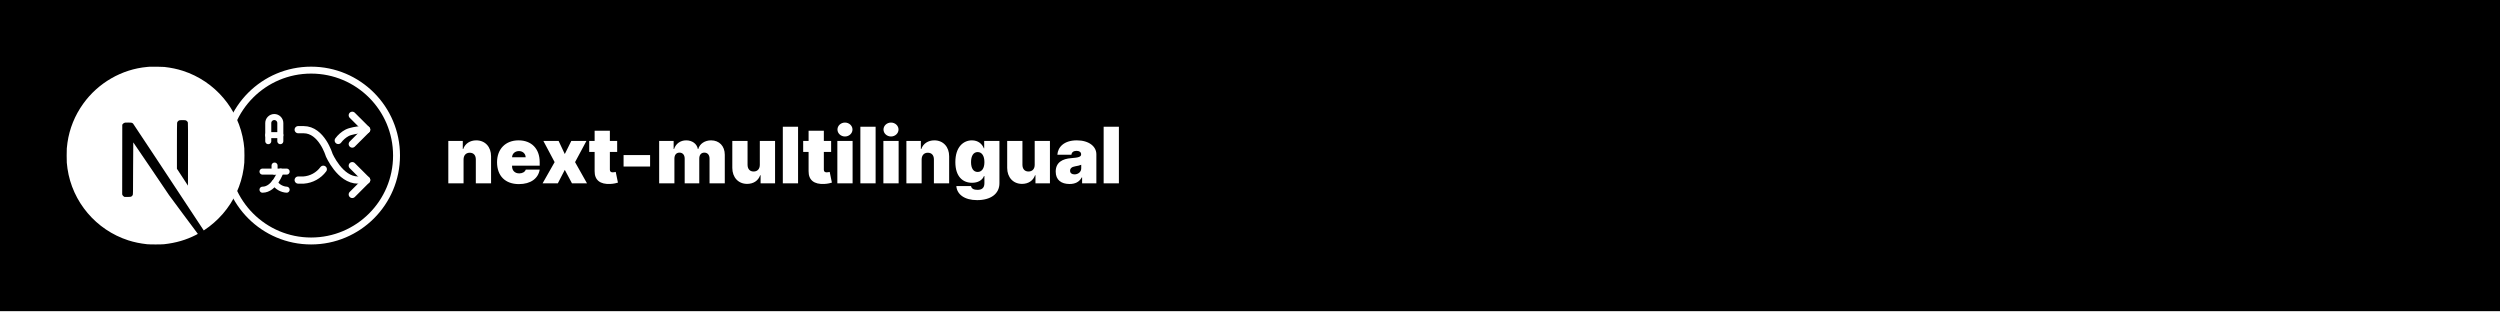
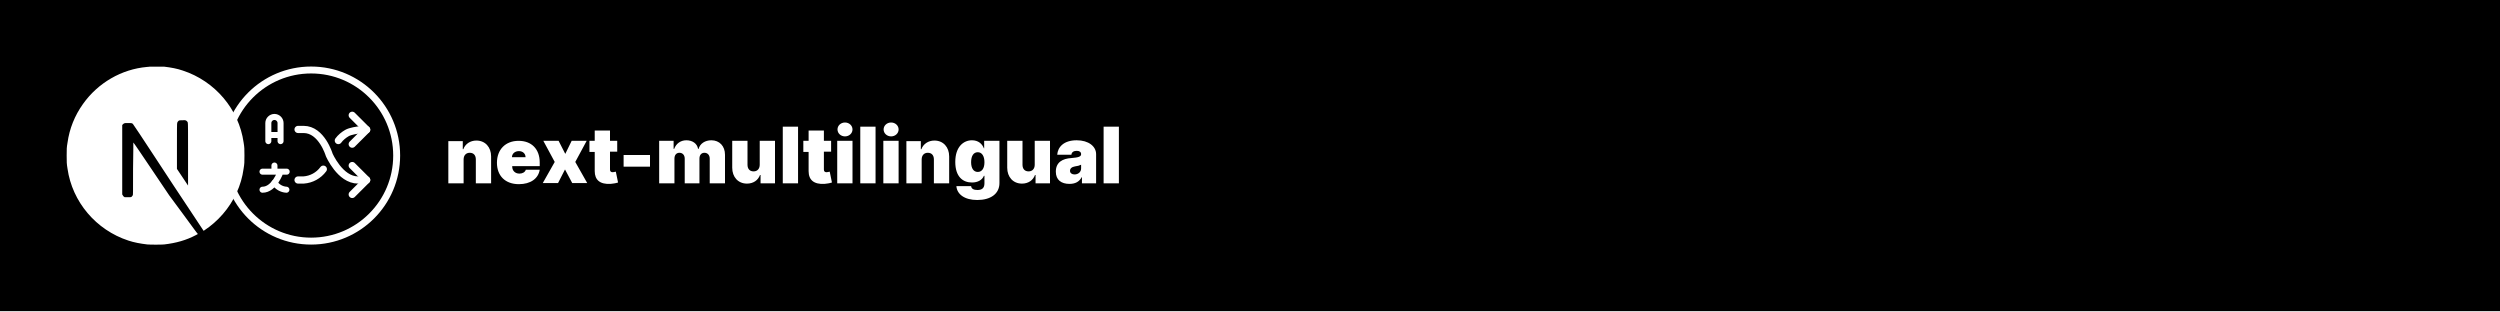
- <svg xmlns="http://www.w3.org/2000/svg" width="900" height="112" viewBox="0 0 900 112" fill="none">
-   <rect width="900" height="112" fill="black" />
-   <circle cx="112" cy="56" r="30.753" stroke="white" stroke-width="2.495" />
-   <path d="M96.573 50.819V44.304C96.573 43.728 96.802 43.176 97.209 42.769C97.616 42.361 98.168 42.133 98.744 42.133C99.32 42.133 99.873 42.361 100.28 42.769C100.687 43.176 100.916 43.728 100.916 44.304V50.819" stroke="white" stroke-width="2.172" stroke-linecap="round" stroke-linejoin="round" />
-   <path d="M96.573 48.648H100.916" stroke="white" stroke-width="2.172" stroke-linecap="round" stroke-linejoin="round" />
-   <path d="M98.843 59.604V61.776" stroke="white" stroke-width="2.172" stroke-linecap="round" stroke-linejoin="round" />
-   <path d="M94.5 61.776H103.186" stroke="white" stroke-width="2.172" stroke-linecap="round" stroke-linejoin="round" />
-   <path d="M101.015 61.776C101.015 61.776 98.843 68.291 94.5 68.291" stroke="white" stroke-width="2.172" stroke-linecap="round" stroke-linejoin="round" />
-   <path d="M98.842 65.78C99.326 66.503 99.969 67.105 100.722 67.54C101.475 67.975 102.317 68.232 103.185 68.291" stroke="white" stroke-width="2.172" stroke-linecap="round" stroke-linejoin="round" />
-   <path d="M116.389 60.93C115.557 62.049 114.494 62.976 113.272 63.647C112.05 64.319 110.697 64.719 109.306 64.82H107.344" stroke="white" stroke-width="2.591" stroke-linecap="round" stroke-linejoin="round" />
-   <path d="M131.997 64.82H128.851C122.373 64.82 118.486 55.751 118.486 55.751C118.486 55.751 115.784 46.682 109.306 46.682H107.344" stroke="white" stroke-width="2.591" stroke-linecap="round" stroke-linejoin="round" />
-   <path d="M121.769 50.566C122.6 49.447 123.664 48.521 124.886 47.851C126.108 47.181 128.645 46.782 130.035 46.682H131.997" stroke="white" stroke-width="2.591" stroke-linecap="round" stroke-linejoin="round" />
-   <path d="M126.815 70.002L131.997 64.82L126.815 59.638" stroke="white" stroke-width="2.591" stroke-linecap="round" stroke-linejoin="round" />
-   <path d="M126.815 51.864L131.997 46.682L126.815 41.5" stroke="white" stroke-width="2.591" stroke-linecap="round" stroke-linejoin="round" />
-   <path d="M53.904 24.017C53.767 24.03 53.329 24.073 52.934 24.105C43.844 24.924 35.33 29.828 29.937 37.366C26.934 41.557 25.014 46.311 24.288 51.346C24.031 53.104 24 53.623 24 56.006C24 58.389 24.031 58.909 24.288 60.666C26.027 72.683 34.579 82.778 46.178 86.519C48.255 87.188 50.445 87.645 52.934 87.92C53.904 88.027 58.096 88.027 59.066 87.92C63.363 87.445 67.004 86.382 70.596 84.549C71.146 84.267 71.252 84.192 71.177 84.13C71.127 84.092 68.781 80.946 65.966 77.143L60.849 70.231L54.436 60.741C50.907 55.525 48.005 51.259 47.98 51.259C47.955 51.252 47.93 55.468 47.917 60.616C47.898 69.63 47.892 69.993 47.779 70.206C47.617 70.512 47.492 70.637 47.229 70.775C47.029 70.875 46.854 70.894 45.909 70.894H44.827L44.539 70.712C44.351 70.593 44.214 70.437 44.12 70.256L43.988 69.974L44.001 57.432L44.02 44.885L44.214 44.641C44.314 44.509 44.526 44.34 44.676 44.259C44.933 44.134 45.033 44.121 46.115 44.121C47.392 44.121 47.604 44.171 47.936 44.534C48.03 44.634 51.502 49.864 55.656 56.163C59.81 62.462 65.49 71.062 68.281 75.285L73.348 82.96L73.605 82.791C75.876 81.315 78.278 79.213 80.18 77.024C84.228 72.376 86.836 66.709 87.712 60.666C87.969 58.909 88 58.389 88 56.006C88 53.623 87.969 53.104 87.712 51.346C85.973 39.33 77.421 29.234 65.822 25.493C63.776 24.83 61.599 24.374 59.159 24.099C58.559 24.036 54.423 23.967 53.904 24.017ZM67.004 43.371C67.305 43.521 67.549 43.809 67.636 44.109C67.686 44.272 67.699 47.749 67.686 55.587L67.668 66.834L65.684 63.794L63.695 60.754V52.578C63.695 47.293 63.72 44.322 63.758 44.178C63.858 43.827 64.077 43.552 64.377 43.389C64.633 43.258 64.727 43.246 65.71 43.246C66.635 43.246 66.798 43.258 67.004 43.371Z" fill="white" />
-   <path d="M166.881 57.409C166.891 55.898 167.746 54.983 169.108 54.983C170.49 54.983 171.305 55.898 171.295 57.409V66H176.784V56.256C176.794 52.935 174.696 50.528 171.455 50.528C169.207 50.528 167.428 51.702 166.761 53.631H166.602V50.727H161.392V66H166.881V57.409ZM186.812 66.278C191.048 66.278 193.772 64.25 194.289 61.068H189.278C188.96 61.933 188.055 62.42 186.931 62.42C185.3 62.42 184.346 61.347 184.346 59.875V59.636H194.289V58.364C194.289 53.501 191.306 50.528 186.692 50.528C181.96 50.528 178.937 53.67 178.937 58.403C178.937 63.345 181.92 66.278 186.812 66.278ZM184.346 56.614C184.376 55.291 185.469 54.386 186.812 54.386C188.174 54.386 189.208 55.301 189.238 56.614H184.346ZM201.098 50.727H195.609L199.666 58.364L195.331 66H200.819L203.325 61.148L205.91 66H211.319L207.024 58.364L211.12 50.727H205.672L203.325 55.46L201.098 50.727ZM222.18 50.727H219.555V47.068H214.066V50.727H212.117V54.705H214.066V61.605C214.026 64.807 216.005 66.428 219.793 66.219C221.036 66.149 221.961 65.891 222.458 65.742L221.663 61.883C221.454 61.933 220.917 62.043 220.589 62.043C219.873 62.043 219.555 61.724 219.555 61.088V54.705H222.18V50.727ZM234.032 55.818H224.487V59.955H234.032V55.818ZM237.298 66H242.787V57.091C242.787 55.758 243.483 54.943 244.616 54.943C245.75 54.943 246.486 55.758 246.486 57.091V66H251.736V57.091C251.736 55.758 252.432 54.943 253.565 54.943C254.699 54.943 255.435 55.758 255.435 57.091V66H260.923V55.699C260.923 52.567 258.915 50.528 255.991 50.528C253.724 50.528 251.895 51.761 251.378 53.631H251.219C250.901 51.761 249.19 50.528 247.043 50.528C244.925 50.528 243.304 51.722 242.668 53.631H242.509V50.727H237.298V66ZM273.534 59.318C273.544 60.83 272.669 61.744 271.306 61.744C269.924 61.744 269.129 60.83 269.119 59.318V50.727H263.63V60.472C263.64 63.812 265.748 66.199 268.96 66.199C271.237 66.199 272.987 65.046 273.653 63.097H273.812V66H279.022V50.727H273.534V59.318ZM287.303 45.636H281.814V66H287.303V45.636ZM299.207 50.727H296.582V47.068H291.093V50.727H289.145V54.705H291.093V61.605C291.054 64.807 293.032 66.428 296.821 66.219C298.064 66.149 298.988 65.891 299.485 65.742L298.69 61.883C298.481 61.933 297.944 62.043 297.616 62.043C296.9 62.043 296.582 61.724 296.582 61.088V54.705H299.207V50.727ZM301.447 66H306.935V50.727H301.447V66ZM304.191 49.136C305.683 49.136 306.896 48.013 306.896 46.631C306.896 45.249 305.683 44.125 304.191 44.125C302.7 44.125 301.487 45.249 301.487 46.631C301.487 48.013 302.7 49.136 304.191 49.136ZM315.221 45.636H309.732V66H315.221V45.636ZM318.017 66H323.506V50.727H318.017V66ZM320.761 49.136C322.253 49.136 323.466 48.013 323.466 46.631C323.466 45.249 322.253 44.125 320.761 44.125C319.27 44.125 318.057 45.249 318.057 46.631C318.057 48.013 319.27 49.136 320.761 49.136ZM331.791 57.409C331.801 55.898 332.656 54.983 334.018 54.983C335.4 54.983 336.216 55.898 336.206 57.409V66H341.694V56.256C341.704 52.935 339.606 50.528 336.365 50.528C334.118 50.528 332.338 51.702 331.672 53.631H331.512V50.727H326.302V66H331.791V57.409ZM351.762 72.046C356.594 72.046 359.796 69.838 359.796 65.96V50.727H354.307V53.392H354.188C353.591 51.841 352.159 50.528 349.892 50.528C346.87 50.528 343.926 52.835 343.926 58.364C343.926 63.653 346.671 65.801 349.932 65.801C352 65.801 353.631 64.926 354.228 63.375H354.387V65.96C354.387 67.76 353.343 68.347 351.921 68.347C350.658 68.347 349.733 67.969 349.574 66.994H344.284C344.493 69.938 347.168 72.046 351.762 72.046ZM351.961 61.903C350.449 61.903 349.574 60.631 349.574 58.364C349.574 56.097 350.449 54.744 351.961 54.744C353.472 54.744 354.387 56.097 354.387 58.364C354.387 60.591 353.472 61.903 351.961 61.903ZM372.491 59.318C372.501 60.83 371.626 61.744 370.263 61.744C368.881 61.744 368.086 60.83 368.076 59.318V50.727H362.587V60.472C362.597 63.812 364.705 66.199 367.917 66.199C370.194 66.199 371.944 65.046 372.61 63.097H372.769V66H377.979V50.727H372.491V59.318ZM385.027 66.239C387.015 66.239 388.517 65.562 389.441 63.852H389.561V66H394.691V55.54C394.691 52.716 392.017 50.528 387.652 50.528C383.088 50.528 380.841 52.915 380.652 55.699H385.703C385.832 54.754 386.528 54.307 387.572 54.307C388.527 54.307 389.203 54.744 389.203 55.54V55.58C389.203 56.465 388.228 56.743 385.663 56.932C382.511 57.16 380.055 58.433 380.055 61.784C380.055 64.827 382.103 66.239 385.027 66.239ZM386.816 62.778C385.882 62.778 385.225 62.321 385.225 61.466C385.225 60.68 385.782 60.074 387.055 59.875C387.93 59.736 388.666 59.557 389.243 59.318V60.591C389.243 61.983 388.059 62.778 386.816 62.778ZM402.803 45.636H397.314V66H402.803V45.636Z" fill="white" />
+ <svg xmlns="http://www.w3.org/2000/svg" version="1.1" id="Layer_1" x="0" y="0" viewBox="0 0 900 112" style="enable-background:new 0 0 900 112" xml:space="preserve">
+   <style>.st1,.st2{fill:none;stroke:#fff;stroke-width:2.172;stroke-linecap:round;stroke-linejoin:round}.st2{stroke-width:2.591}</style>
+   <path d="M0 0h900v112H0V0z" />
+   <circle cx="112" cy="56" r="30.8" style="fill:none;stroke:#fff;stroke-width:2.495" />
+   <path class="st1" d="M96.6 50.8v-6.5c0-1.2 1-2.2 2.2-2.2s2.2 1 2.2 2.2v6.5m-4.4-2.2h4.3m-2.1 11v2.2m-4.3 0h8.7m-2.2 0s-2.2 6.5-6.5 6.5" />
+   <path class="st1" d="M98.8 65.8c1 1.5 2.6 2.4 4.3 2.5" />
+   <path class="st2" d="M116.4 60.9c-1.7 2.3-4.3 3.7-7.1 3.9h-2m24.7 0h-3.1c-6.5 0-10.4-9.1-10.4-9.1s-2.7-9.1-9.2-9.1h-2m14.5 4c.8-1.1 1.9-2 3.1-2.7 1.2-.7 3.8-1.1 5.1-1.2h2" />
+   <path class="st2" d="m126.8 70 5.2-5.2-5.2-5.2m0-7.7 5.2-5.2-5.2-5.2" />
+   <path d="M53.9 24c-.1 0-.6.1-1 .1-9.1.8-17.6 5.7-23 13.3-3 4.2-4.9 8.9-5.6 14-.3 1.7-.3 2.2-.3 4.6s0 2.9.3 4.7c1.7 12 10.3 22.1 21.9 25.9 2.1.7 4.3 1.1 6.8 1.4 1 .1 5.2.1 6.1 0 4.3-.5 7.9-1.5 11.5-3.4.6-.3.7-.4.6-.4-.1 0-2.4-3.2-5.2-7l-5.1-6.9-6.4-9.5c-3.5-5.2-6.4-9.5-6.5-9.5 0 0 0 4.2-.1 9.4 0 9 0 9.4-.1 9.6-.2.3-.3.4-.5.6-.2.1-.4.1-1.3.1h-1.1l-.3-.2c-.2-.1-.3-.3-.4-.5L44 70V45l.2-.2c.1-.1.3-.3.5-.4.3-.1.4-.1 1.4-.1 1.3 0 1.5 0 1.8.4.1.1 3.6 5.3 7.7 11.6s9.8 14.9 12.6 19.1l5.1 7.7.3-.2c2.3-1.5 4.7-3.6 6.6-5.8 4-4.6 6.7-10.3 7.5-16.4.3-1.8.3-2.3.3-4.7 0-2.4 0-2.9-.3-4.7-1.7-12-10.3-22.1-21.9-25.9-2-.7-4.2-1.1-6.7-1.4h-5.2zM67 43.4c.3.2.5.4.6.7.1.2.1 3.6.1 11.5v11.2l-2-3-2-3v-8.2c0-5.3 0-8.3.1-8.4.1-.3.3-.6.6-.8.3-.1.3-.1 1.3-.1.9-.1 1.1 0 1.3.1zm99.9 14c0-1.5.9-2.4 2.2-2.4 1.4 0 2.2.9 2.2 2.4V66h5.5v-9.7c0-3.3-2.1-5.7-5.3-5.7-2.2 0-4 1.2-4.7 3.1h-.2v-2.9h-5.2V66h5.5v-8.6zm19.9 8.9c4.2 0 7-2 7.5-5.2h-5c-.3.9-1.2 1.4-2.3 1.4-1.6 0-2.6-1.1-2.6-2.5v-.2h9.9v-1.3c0-4.9-3-7.8-7.6-7.8-4.7 0-7.8 3.1-7.8 7.9 0 4.7 3 7.7 7.9 7.7zm-2.5-9.7c0-1.3 1.1-2.2 2.5-2.2s2.4.9 2.4 2.2h-4.9zm16.8-5.9h-5.5l4.1 7.6-4.3 7.6h5.5l2.5-4.9 2.6 4.9h5.4l-4.3-7.6 4.1-7.6h-5.4l-2.3 4.7-2.4-4.7zm21.1 0h-2.6V47h-5.5v3.7h-1.9v4h1.9v6.9c0 3.2 1.9 4.8 5.7 4.6.9-.1 1.8-.2 2.7-.5l-.8-3.9c-.2 0-.7.2-1.1.2-.7 0-1-.3-1-1v-6.4h2.6v-3.9zm11.8 5.1h-9.5V60h9.5v-4.2zm3.3 10.2h5.5v-8.9c0-1.3.7-2.1 1.8-2.1s1.9.8 1.9 2.1V66h5.3v-8.9c0-1.3.7-2.1 1.8-2.1s1.9.8 1.9 2.1V66h5.5V55.7c0-3.1-2-5.2-4.9-5.2-2.3 0-4.1 1.2-4.6 3.1h-.2c-.3-1.9-2-3.1-4.2-3.1-2.1 0-3.7 1.2-4.4 3.1h-.2v-2.9h-5.2V66zm36.2-6.7c0 1.5-.9 2.4-2.2 2.4-1.4 0-2.2-.9-2.2-2.4v-8.6h-5.5v9.7c0 3.3 2.1 5.7 5.3 5.7 2.3 0 4-1.2 4.7-3.1h.2v3h5.2V50.7h-5.5v8.6zm13.8-13.7h-5.5V66h5.5V45.6zm11.9 5.1h-2.6V47h-5.5v3.7h-1.9v4h1.9v6.9c0 3.2 1.9 4.8 5.7 4.6.9-.1 1.8-.2 2.7-.5l-.8-3.9c-.2 0-.7.2-1.1.2-.7 0-1-.3-1-1v-6.4h2.6v-3.9zm2.2 15.3h5.5V50.7h-5.5V66zm2.8-16.9c1.5 0 2.7-1.1 2.7-2.5s-1.2-2.5-2.7-2.5c-1.5 0-2.7 1.1-2.7 2.5s1.2 2.5 2.7 2.5zm11-3.5h-5.5V66h5.5V45.6zM318 66h5.5V50.7H318V66zm2.8-16.9c1.5 0 2.7-1.1 2.7-2.5s-1.2-2.5-2.7-2.5c-1.5 0-2.7 1.1-2.7 2.5s1.2 2.5 2.7 2.5zm11 8.3c0-1.5.9-2.4 2.2-2.4 1.4 0 2.2.9 2.2 2.4V66h5.5v-9.7c0-3.3-2.1-5.7-5.3-5.7-2.2 0-4 1.2-4.7 3.1h-.2v-2.9h-5.2V66h5.5v-8.6zm20 14.6c4.8 0 8-2.2 8-6.1V50.7h-5.5v2.7h-.1c-.6-1.6-2-2.9-4.3-2.9-3 0-6 2.3-6 7.8 0 5.3 2.7 7.4 6 7.4 2.1 0 3.7-.9 4.3-2.4h.2V66c0 1.8-1 2.4-2.5 2.4-1.3 0-2.2-.4-2.3-1.4h-5.3c.2 2.9 2.9 5 7.5 5zm.2-10.1c-1.5 0-2.4-1.3-2.4-3.5 0-2.3.9-3.6 2.4-3.6s2.4 1.4 2.4 3.6-.9 3.5-2.4 3.5zm20.5-2.6c0 1.5-.9 2.4-2.2 2.4-1.4 0-2.2-.9-2.2-2.4v-8.6h-5.5v9.7c0 3.3 2.1 5.7 5.3 5.7 2.3 0 4-1.2 4.7-3.1h.2v3h5.2V50.7h-5.5v8.6zm12.5 6.9c2 0 3.5-.7 4.4-2.4h.1V66h5.1V55.5c0-2.8-2.7-5-7-5-4.6 0-6.8 2.4-7 5.2h5.1c.1-.9.8-1.4 1.9-1.4 1 0 1.6.4 1.6 1.2 0 .9-1 1.2-3.5 1.4-3.2.2-5.6 1.5-5.6 4.9 0 3 2 4.4 4.9 4.4zm1.8-3.4c-.9 0-1.6-.5-1.6-1.3s.6-1.4 1.8-1.6c.9-.1 1.6-.3 2.2-.6v1.3c0 1.4-1.1 2.2-2.4 2.2zm16-17.2h-5.5V66h5.5V45.6z" style="fill:#fff" />
</svg>
